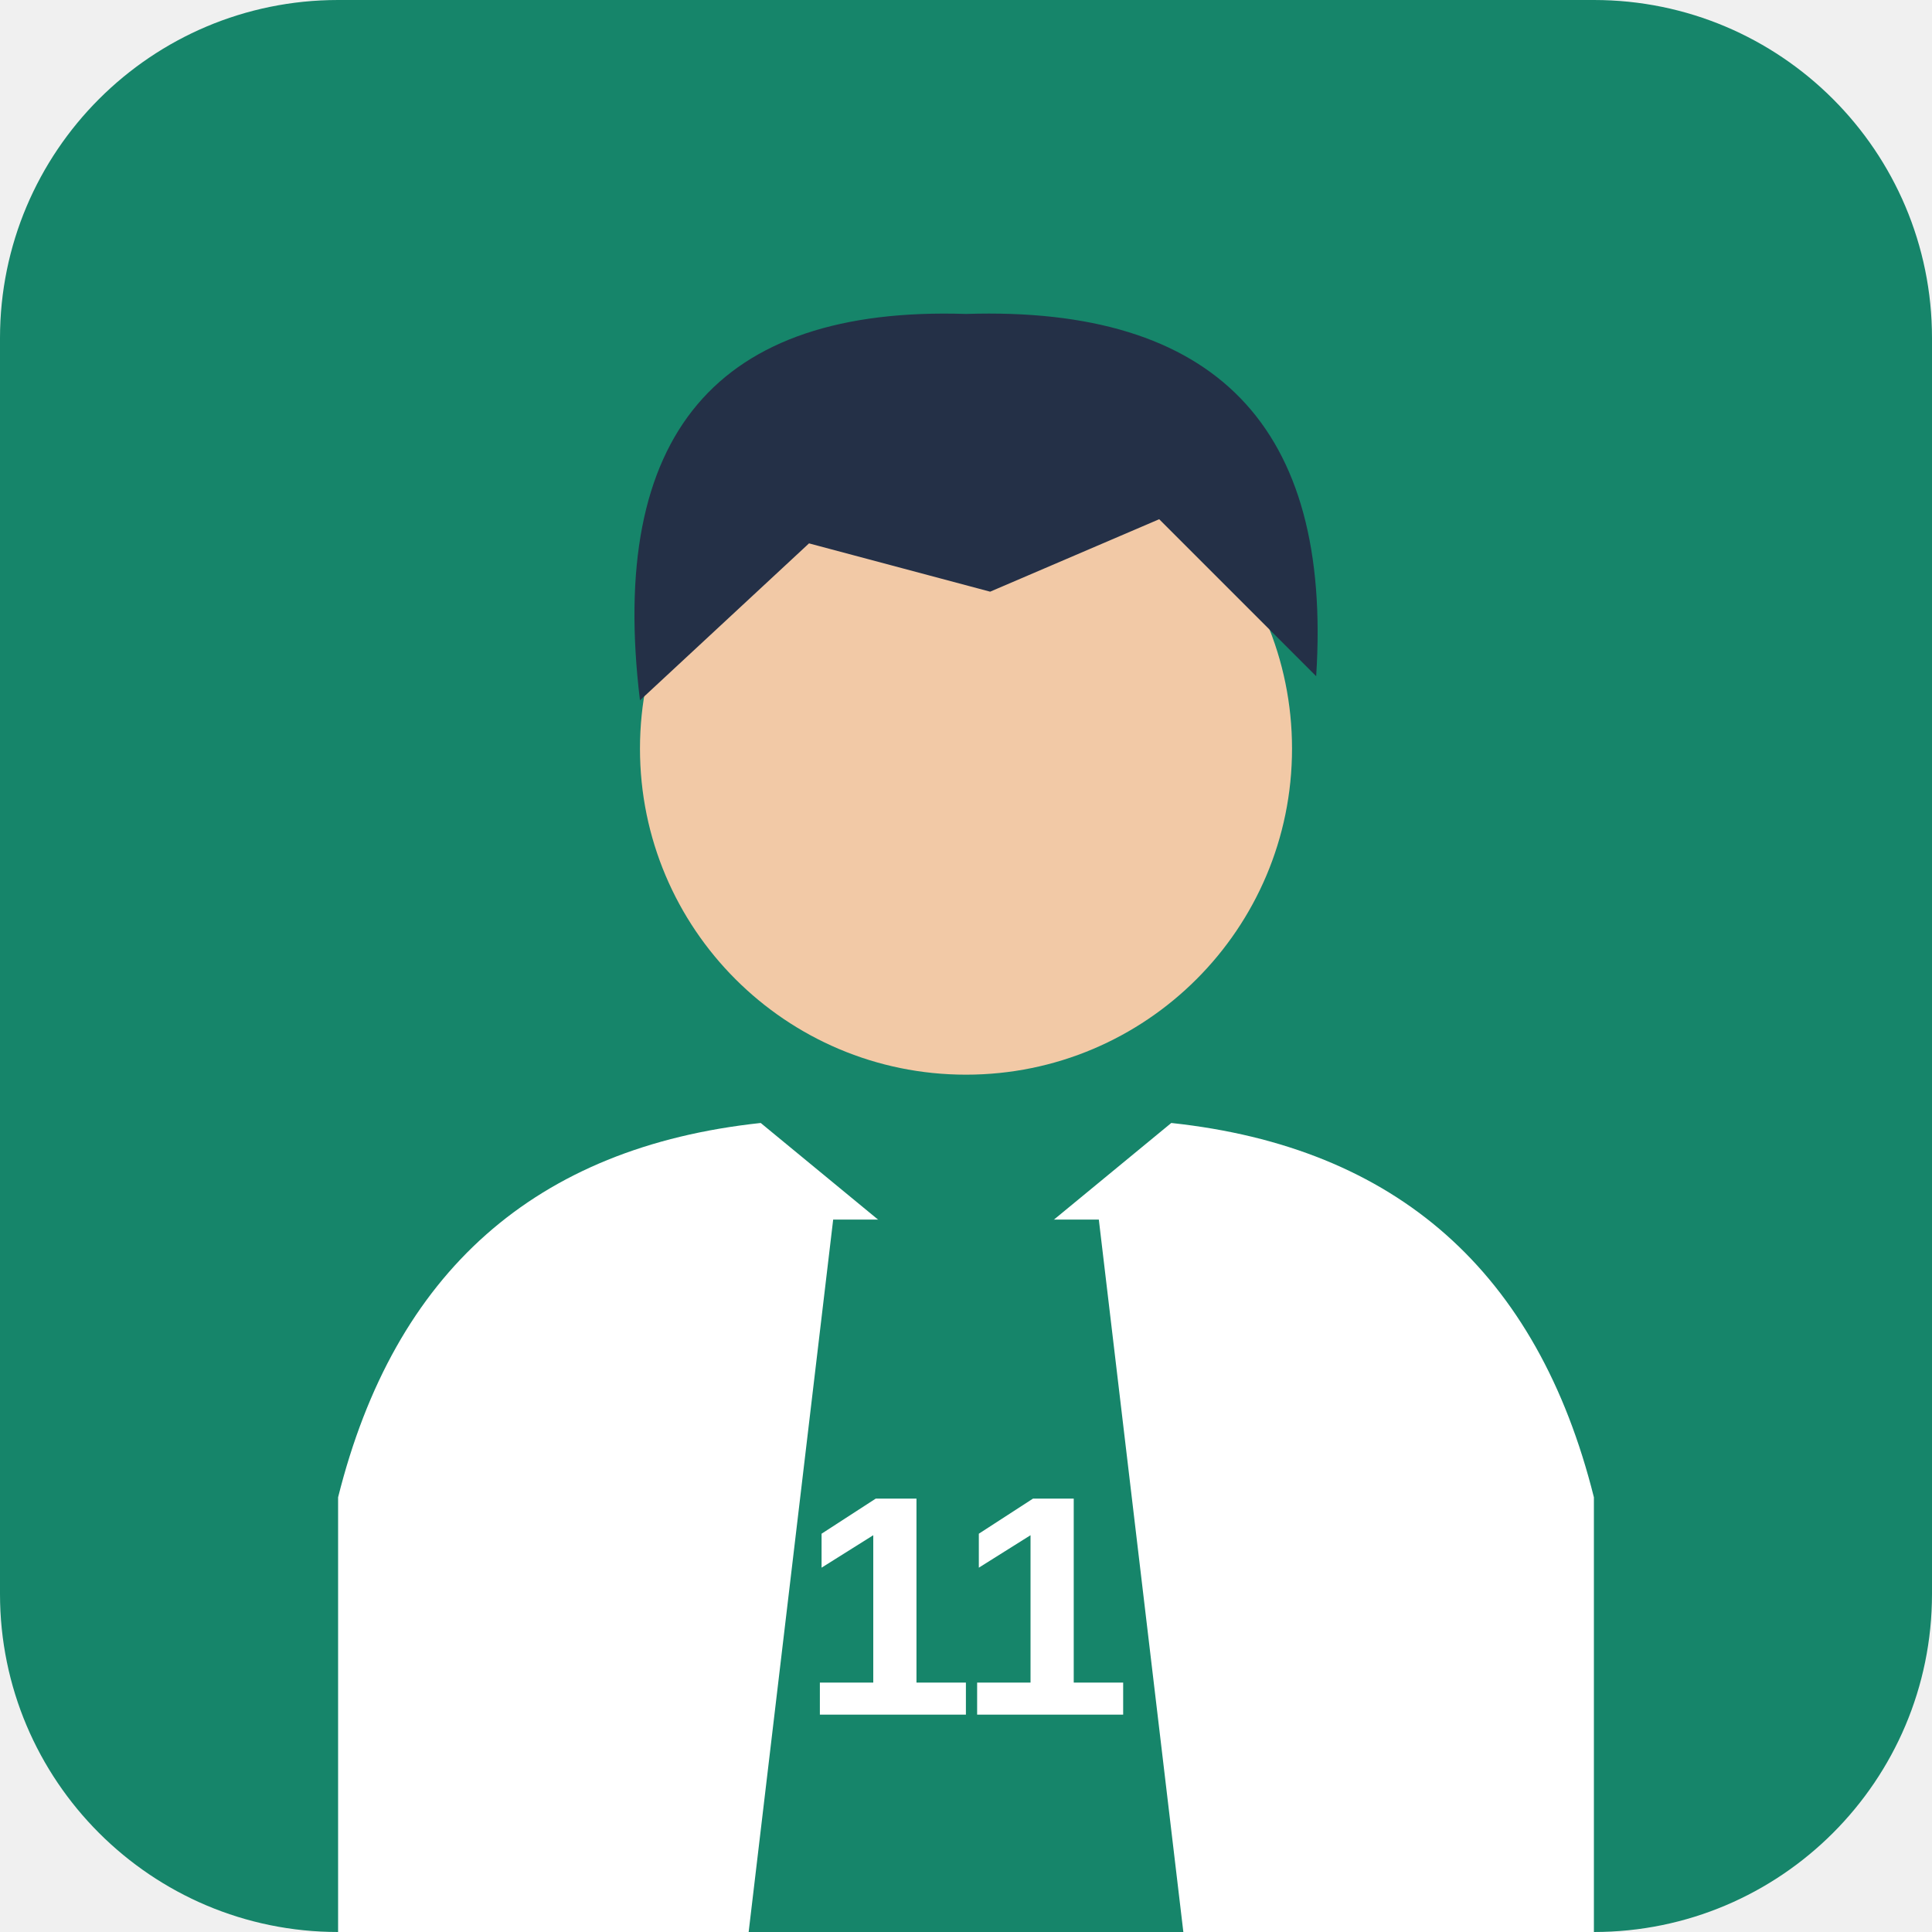
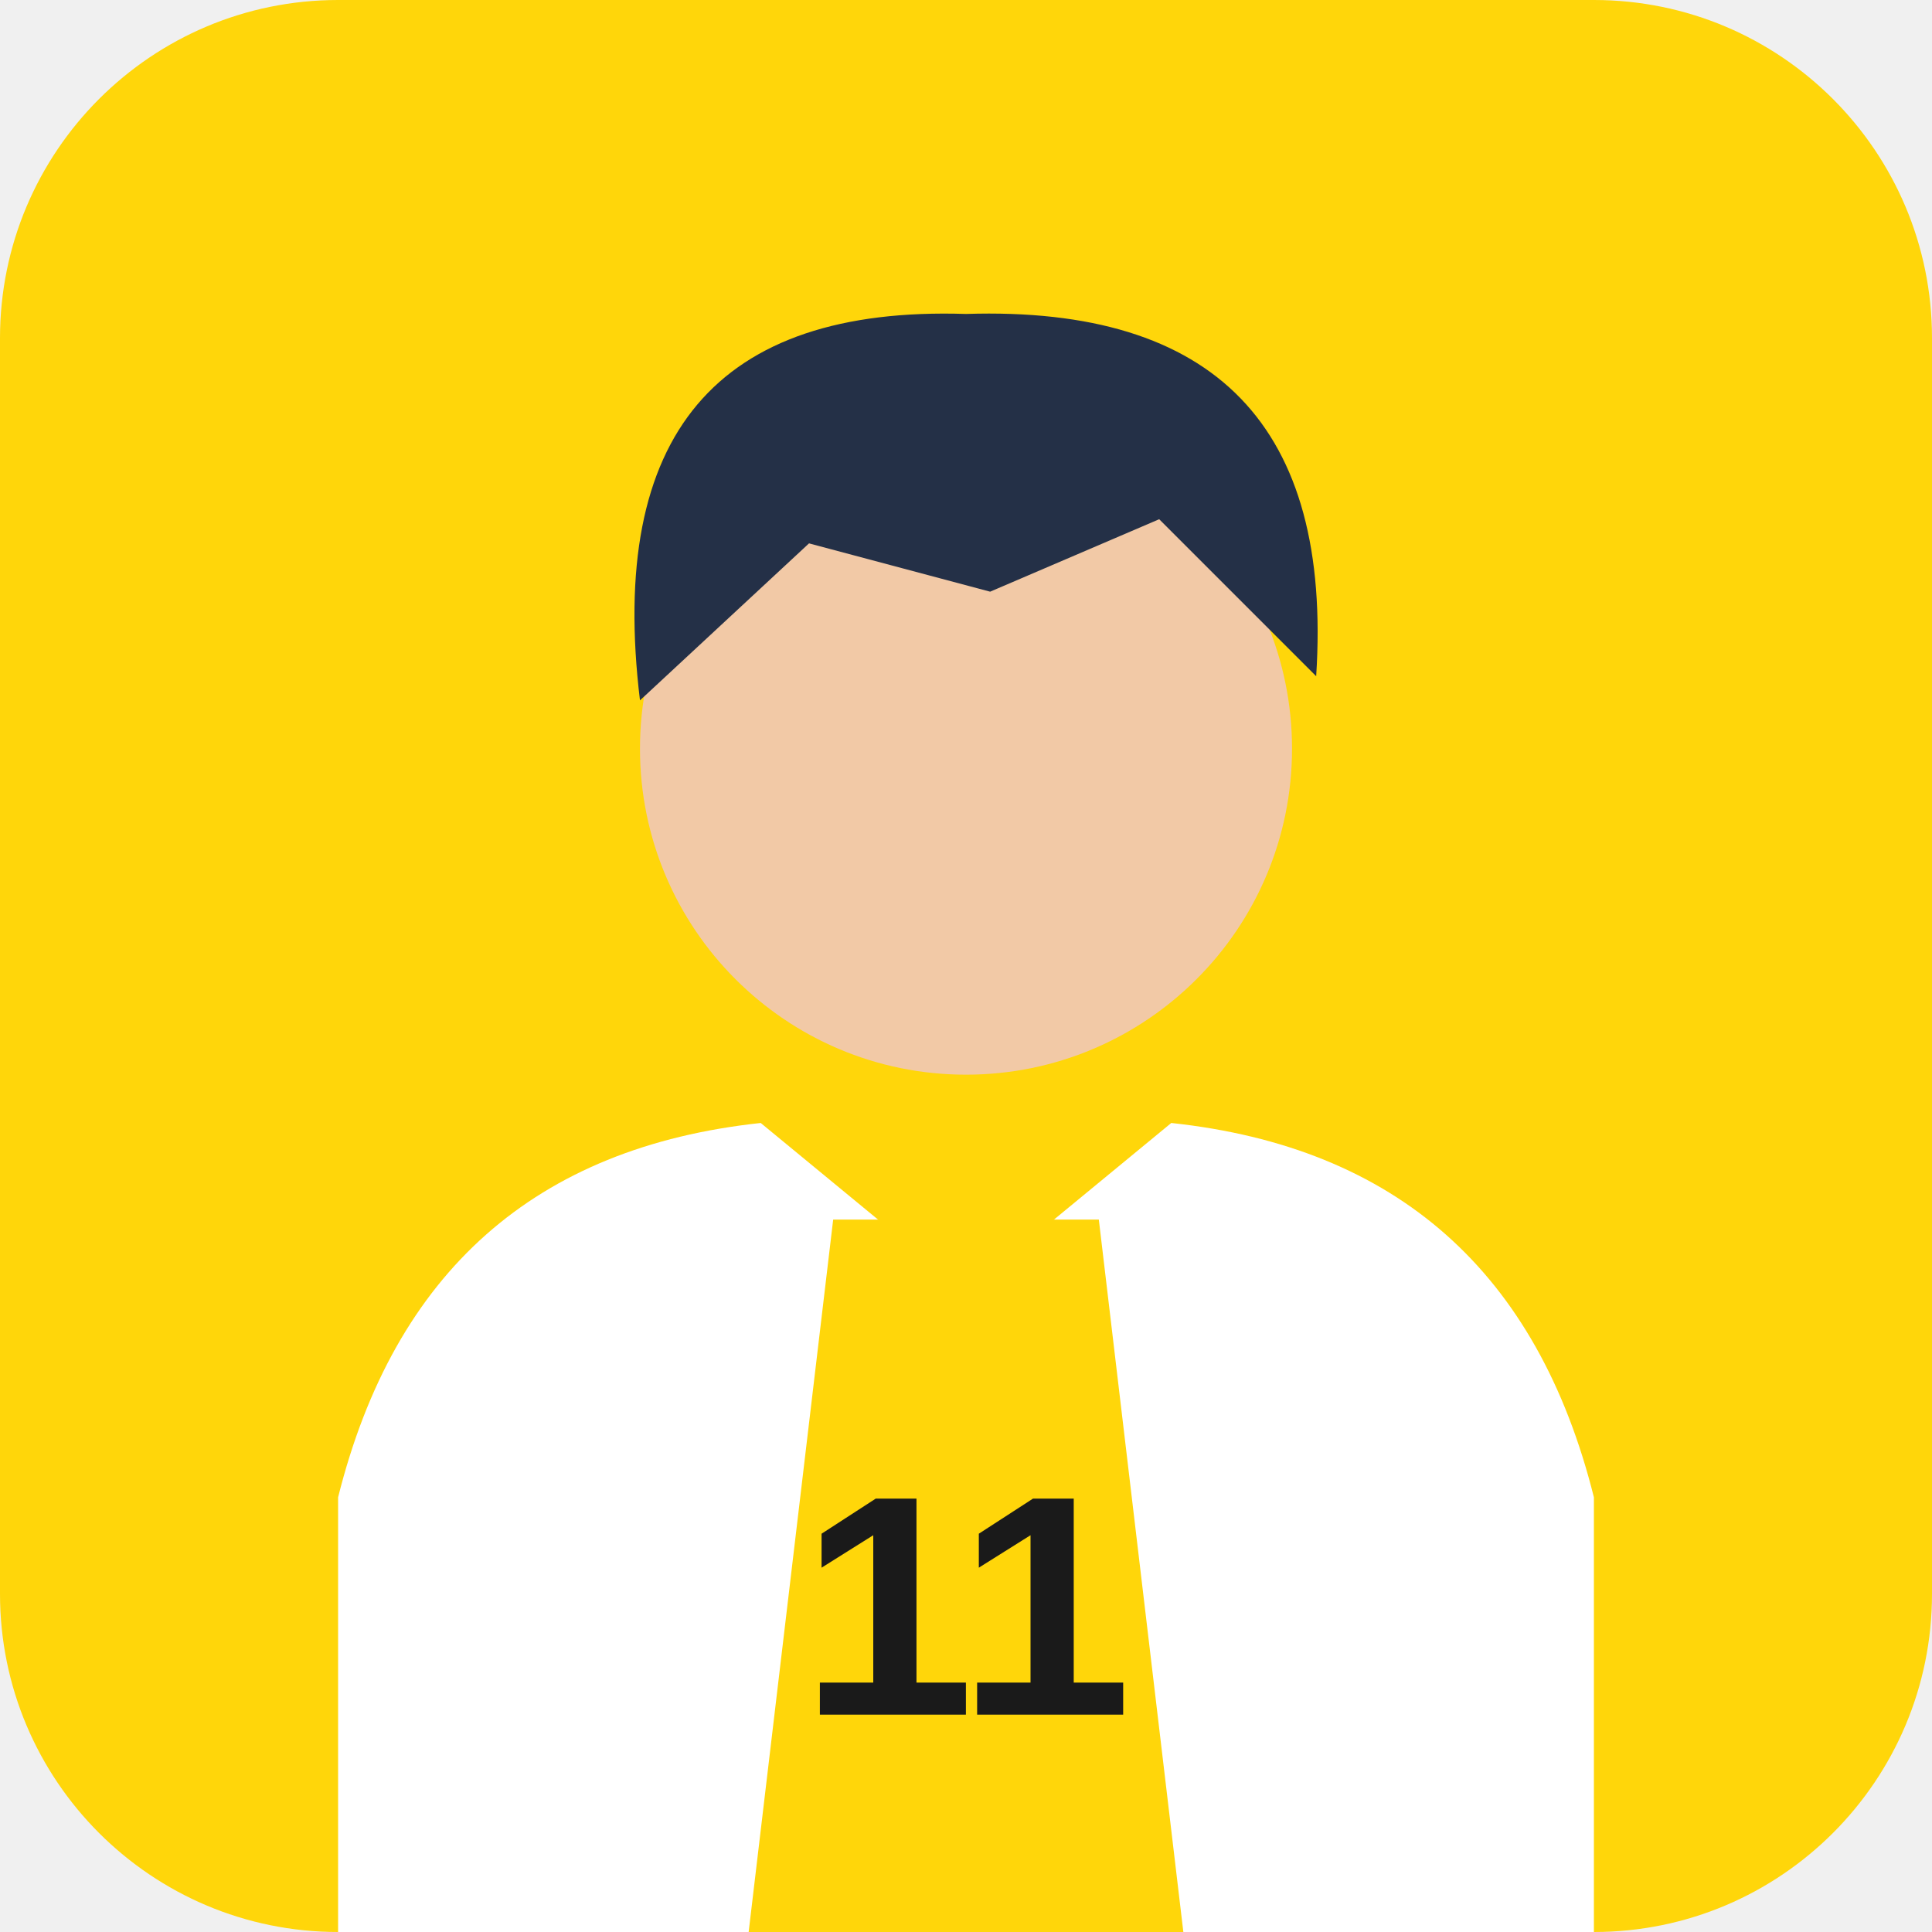
<svg xmlns="http://www.w3.org/2000/svg" viewBox="0 0 160 160">
-   <rect width="160" height="160" rx="28" fill="#16856a" />
+   <rect width="160" height="160" rx="28" fill="#ffd60a" />
  <circle cx="80" cy="62" r="27" fill="#f2c9a6" />
  <path d="M53 58q-4-33 27-32 31-1 29 30l-13-13-14 6-15-4z" fill="#243047" />
  <path d="M28 160v-36q7-28 35-31l17 14 17-14q28 3 35 31v36" fill="#fff" />
-   <path d="M69 101h22l7 59H62z" fill="#16856a" />
-   <text x="80" y="142" text-anchor="middle" font-size="26" font-family="Arial" font-weight="bold" fill="#fff">11</text>
+   <path d="M69 101h22l7 59H62z" fill="#ffd60a" />
+   <text x="80" y="142" text-anchor="middle" font-size="26" font-family="Arial" font-weight="bold" fill="#1a1a1a">11</text>
</svg>
